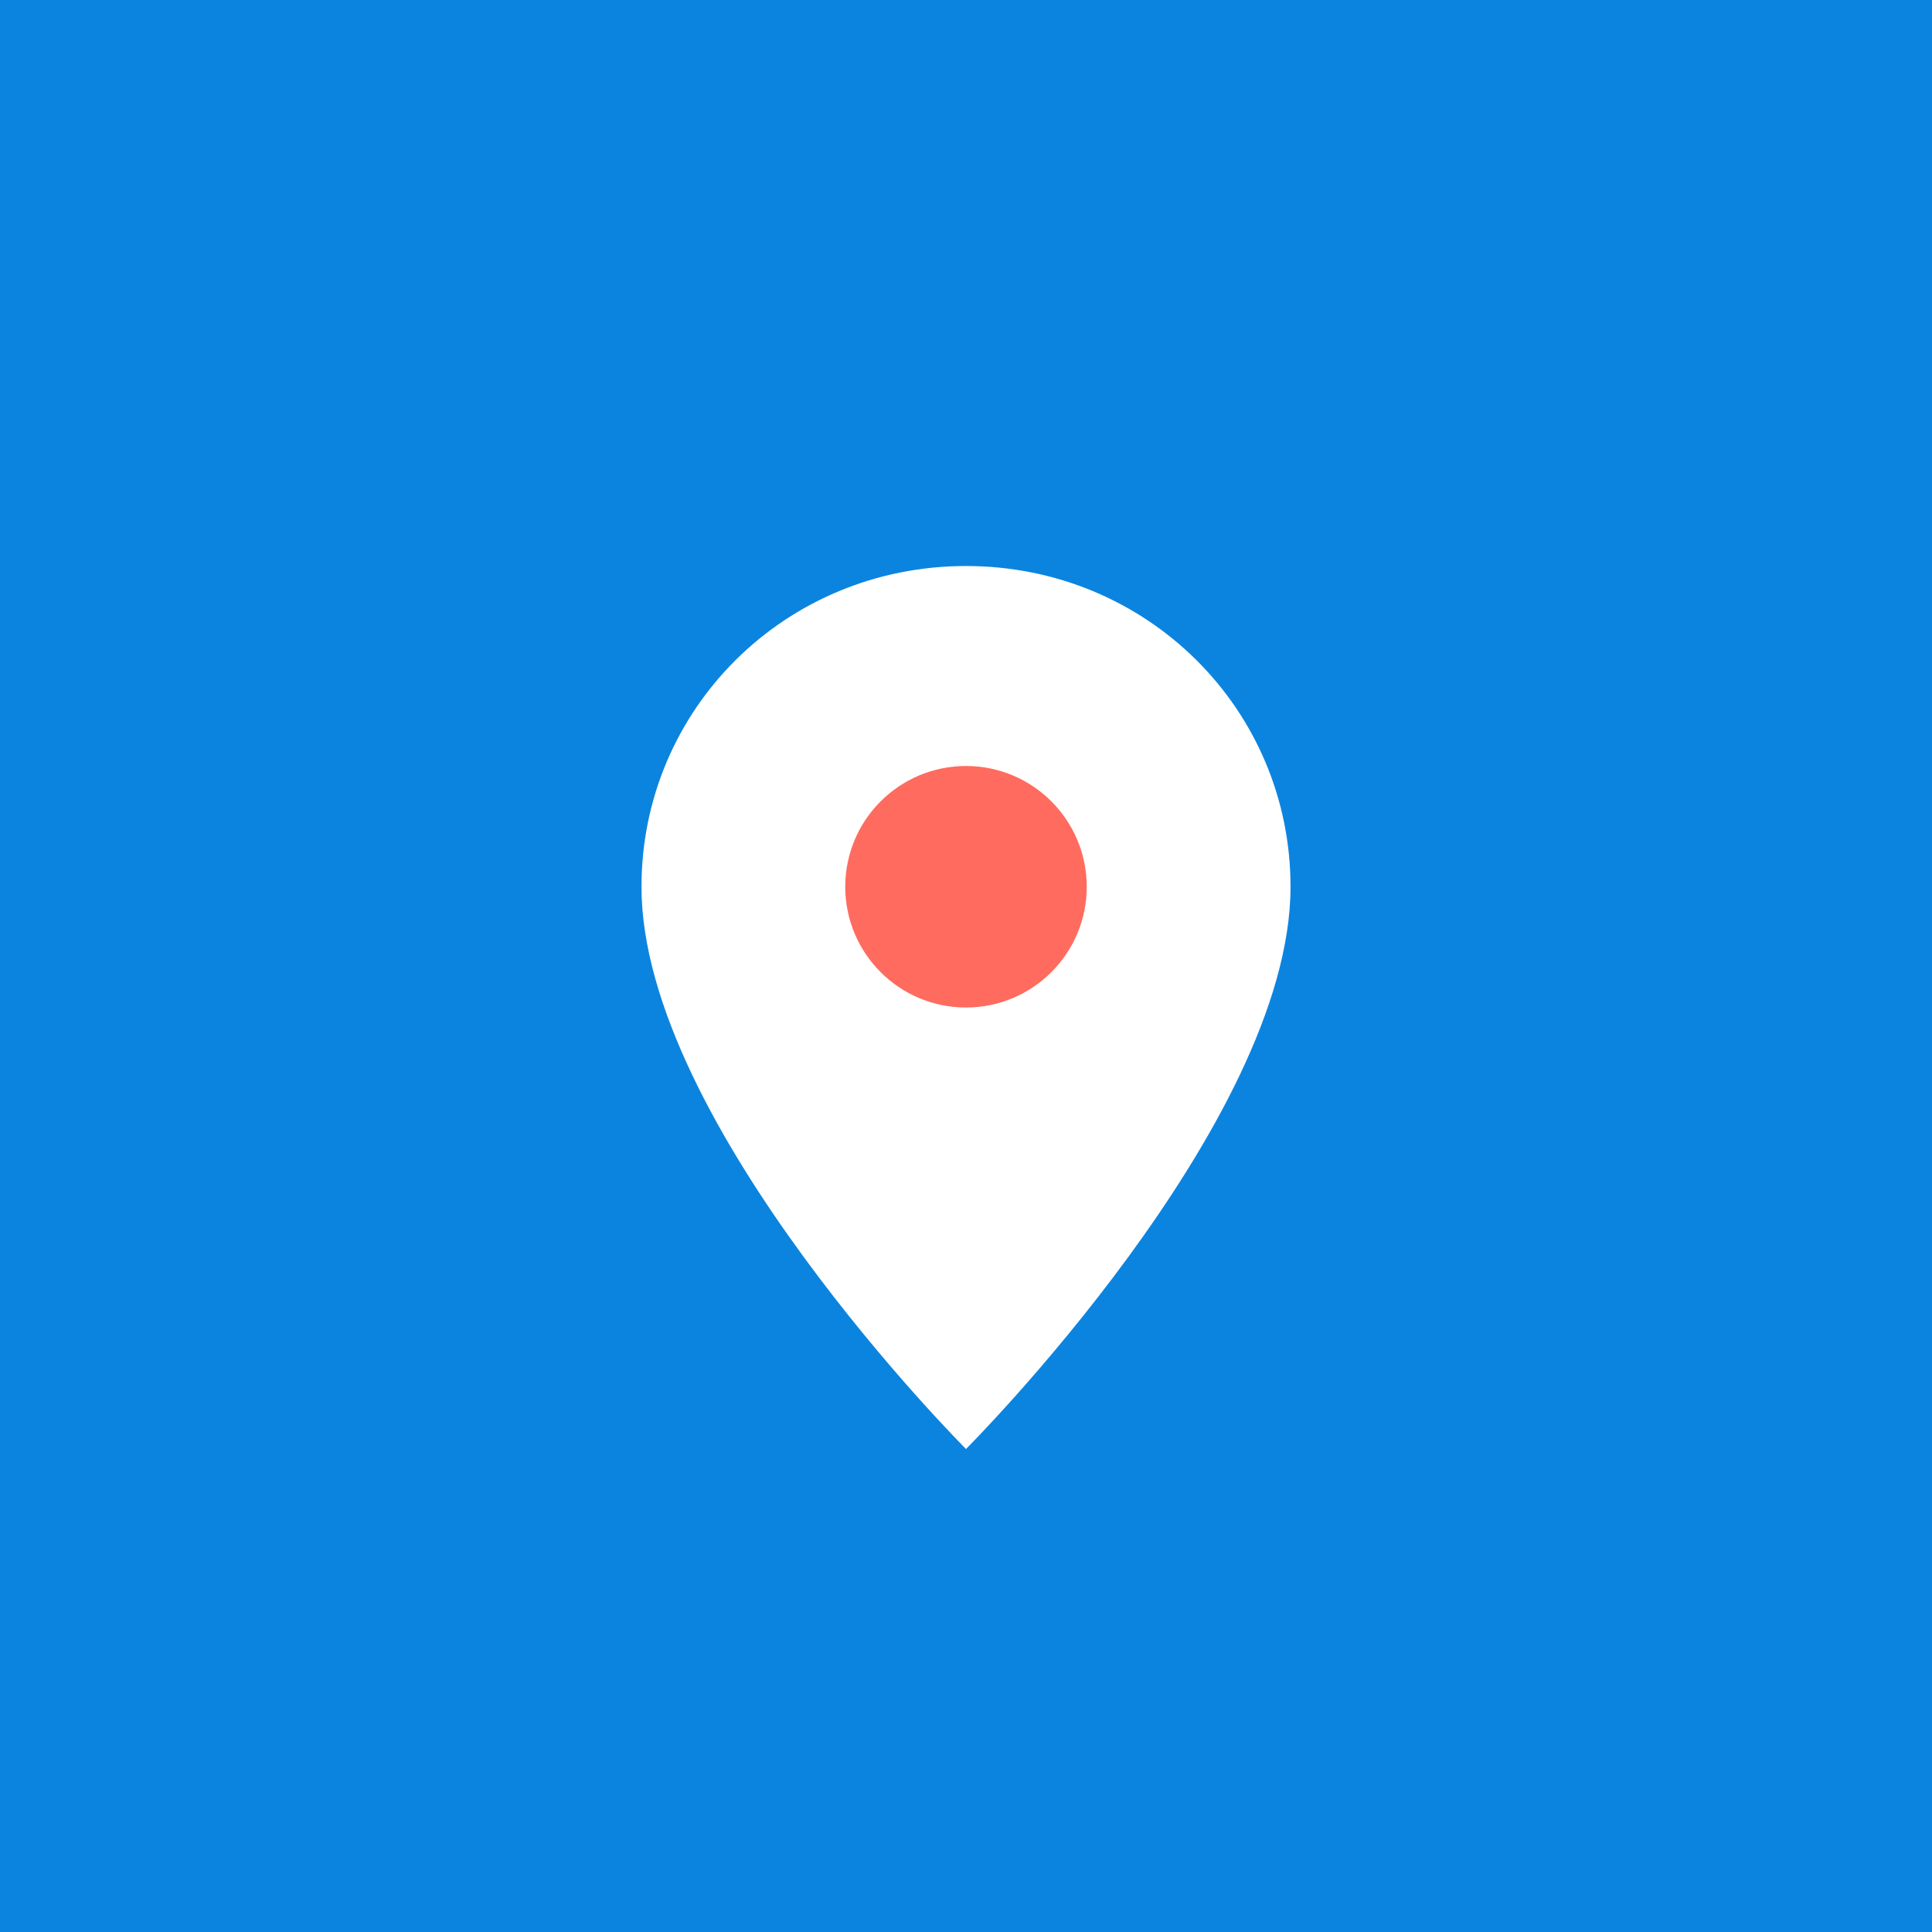
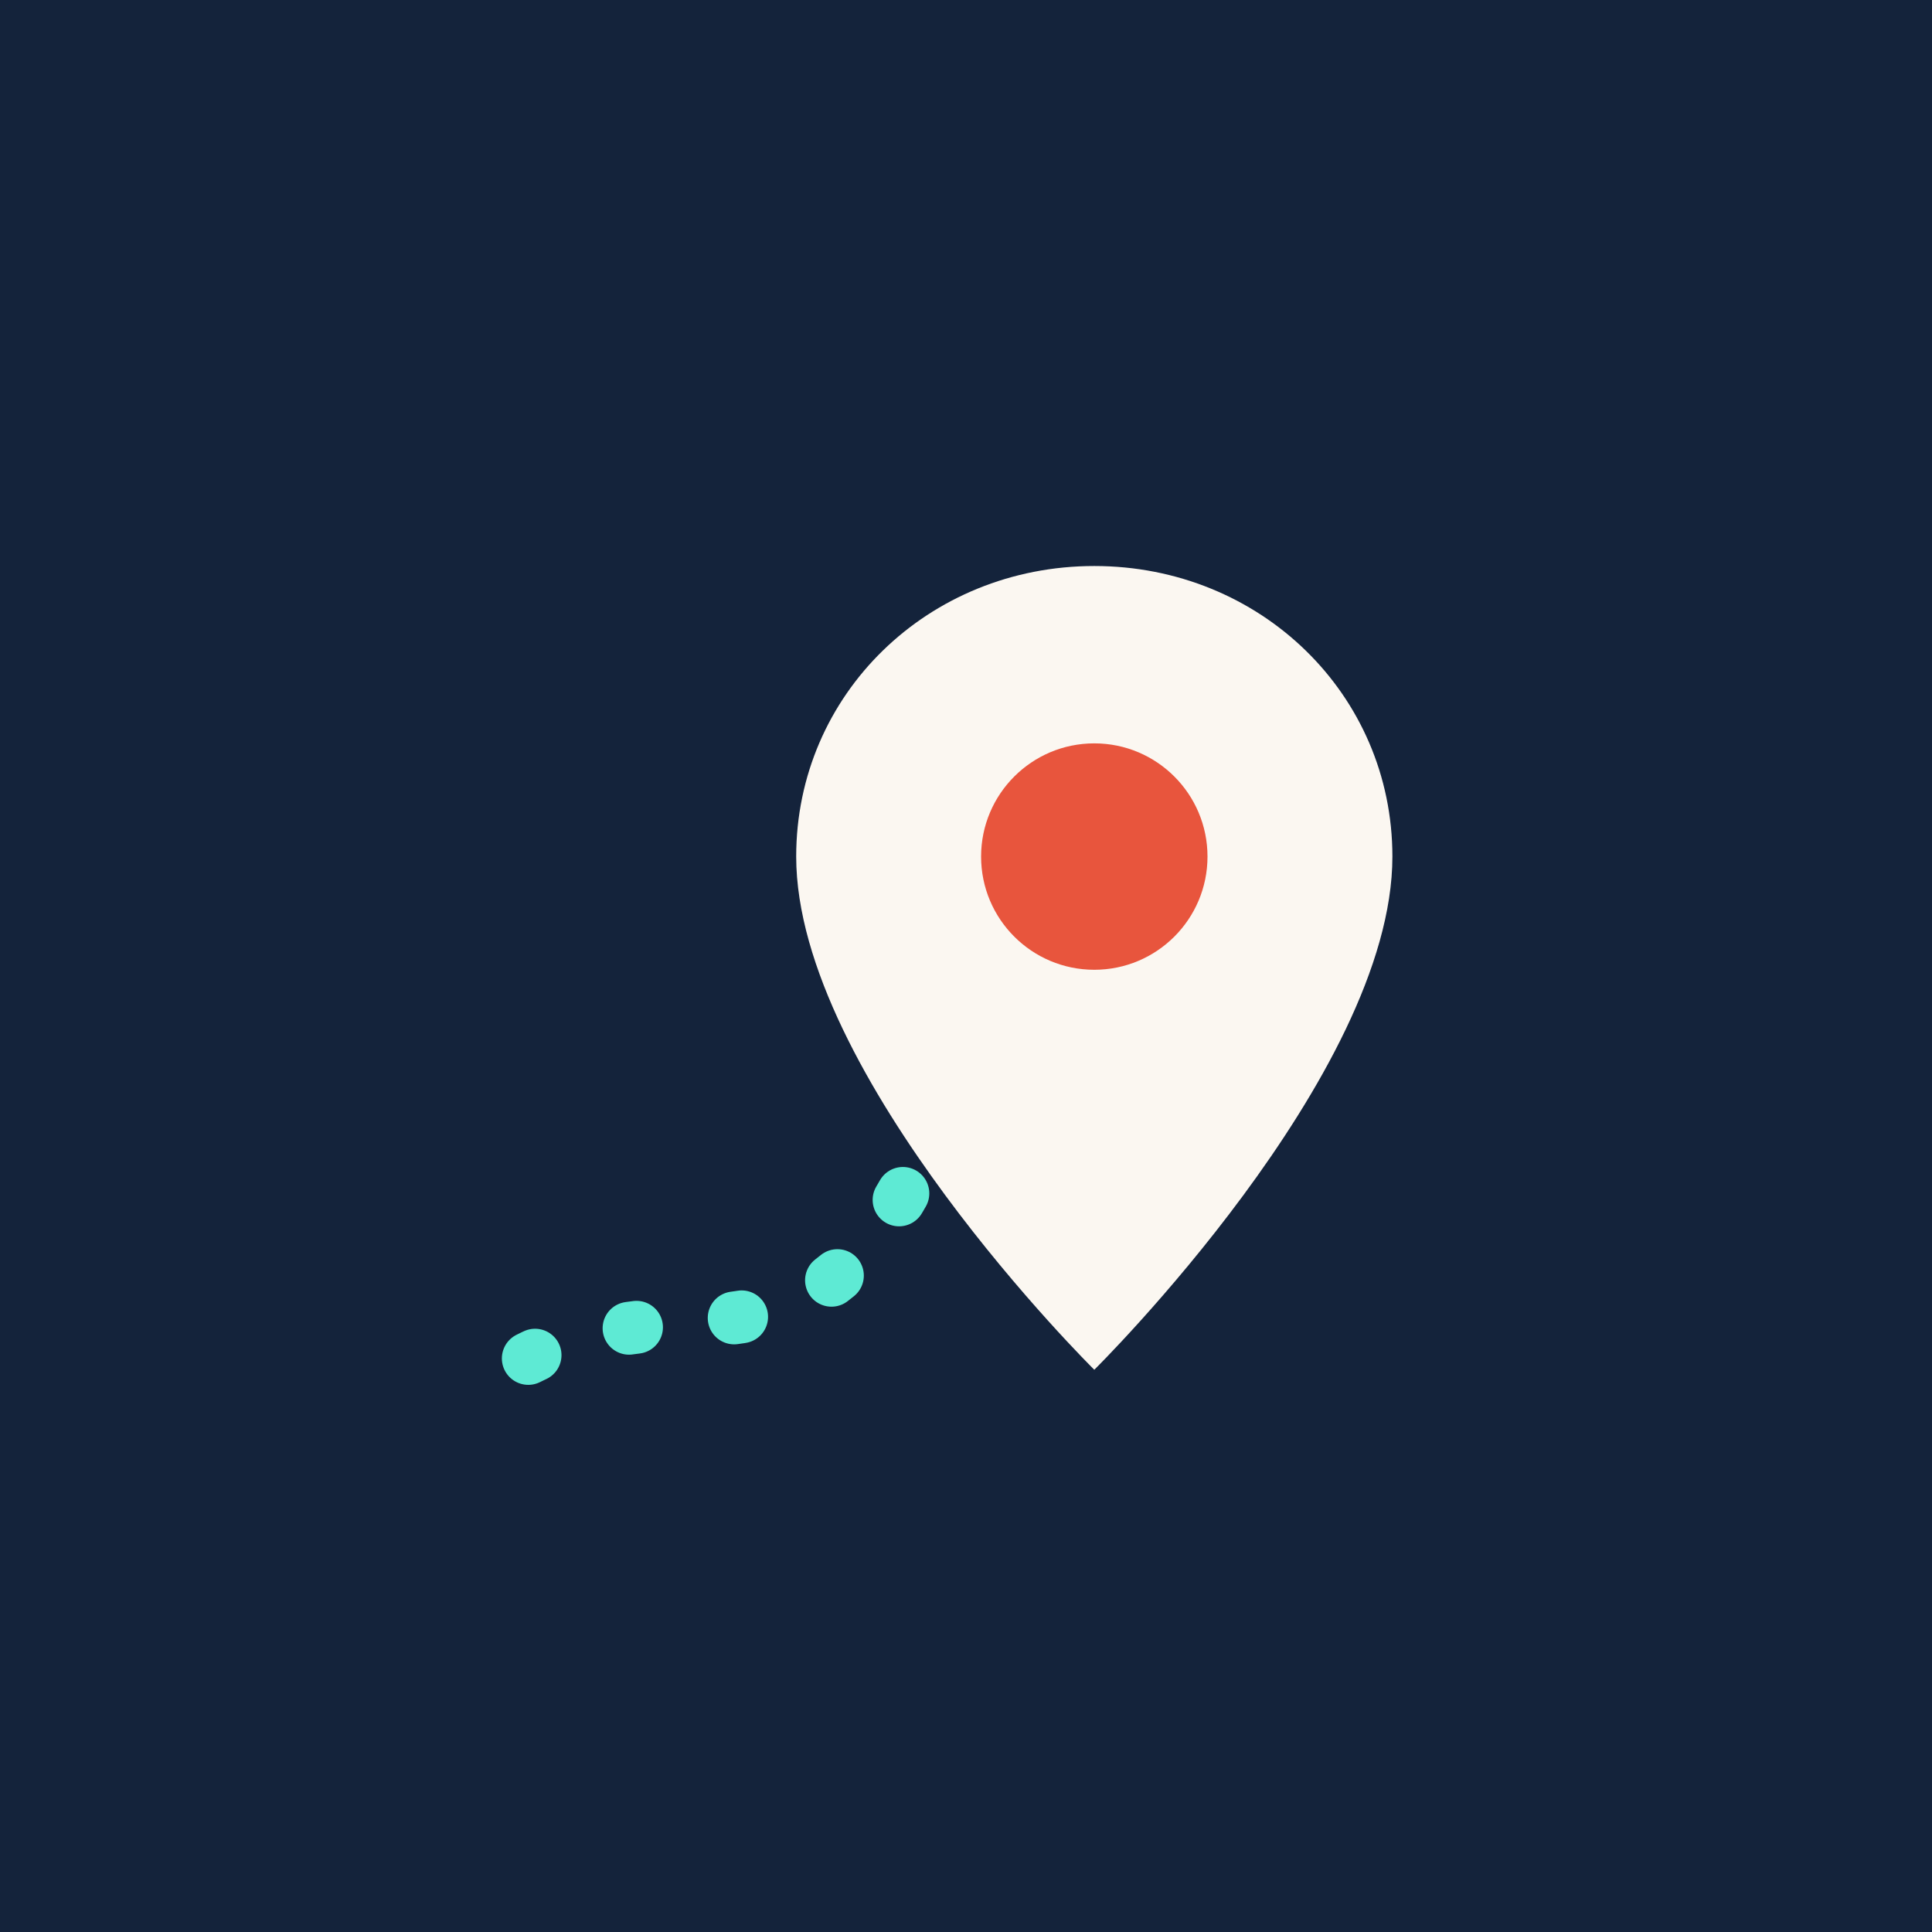
<svg xmlns="http://www.w3.org/2000/svg" viewBox="0 0 512 512">
-   <rect width="512" height="512" fill="#0b84e0" />
-   <path d="M256 150c-48 0-86 38-86 85 0 63 86 149 86 149s86-86 86-149c0-47-38-85-86-85z" fill="#fff" />
-   <circle cx="256" cy="235" r="32" fill="#ff6b5e" />
+   <rect width="512" height="512" fill="#14233b" />
+   <path d="M140 360c30-15 56-4 78-19s28-44 42-60" fill="none" stroke="#5eead4" stroke-width="14" stroke-linecap="round" stroke-dasharray="2 26" />
+   <path d="M290 150c-44 0-79 34-79 77 0 58 79 136 79 136s79-78 79-136c0-43-35-77-79-77z" fill="#fbf7f1" />
+   <circle cx="290" cy="227" r="30" fill="#e8553d" />
</svg>
